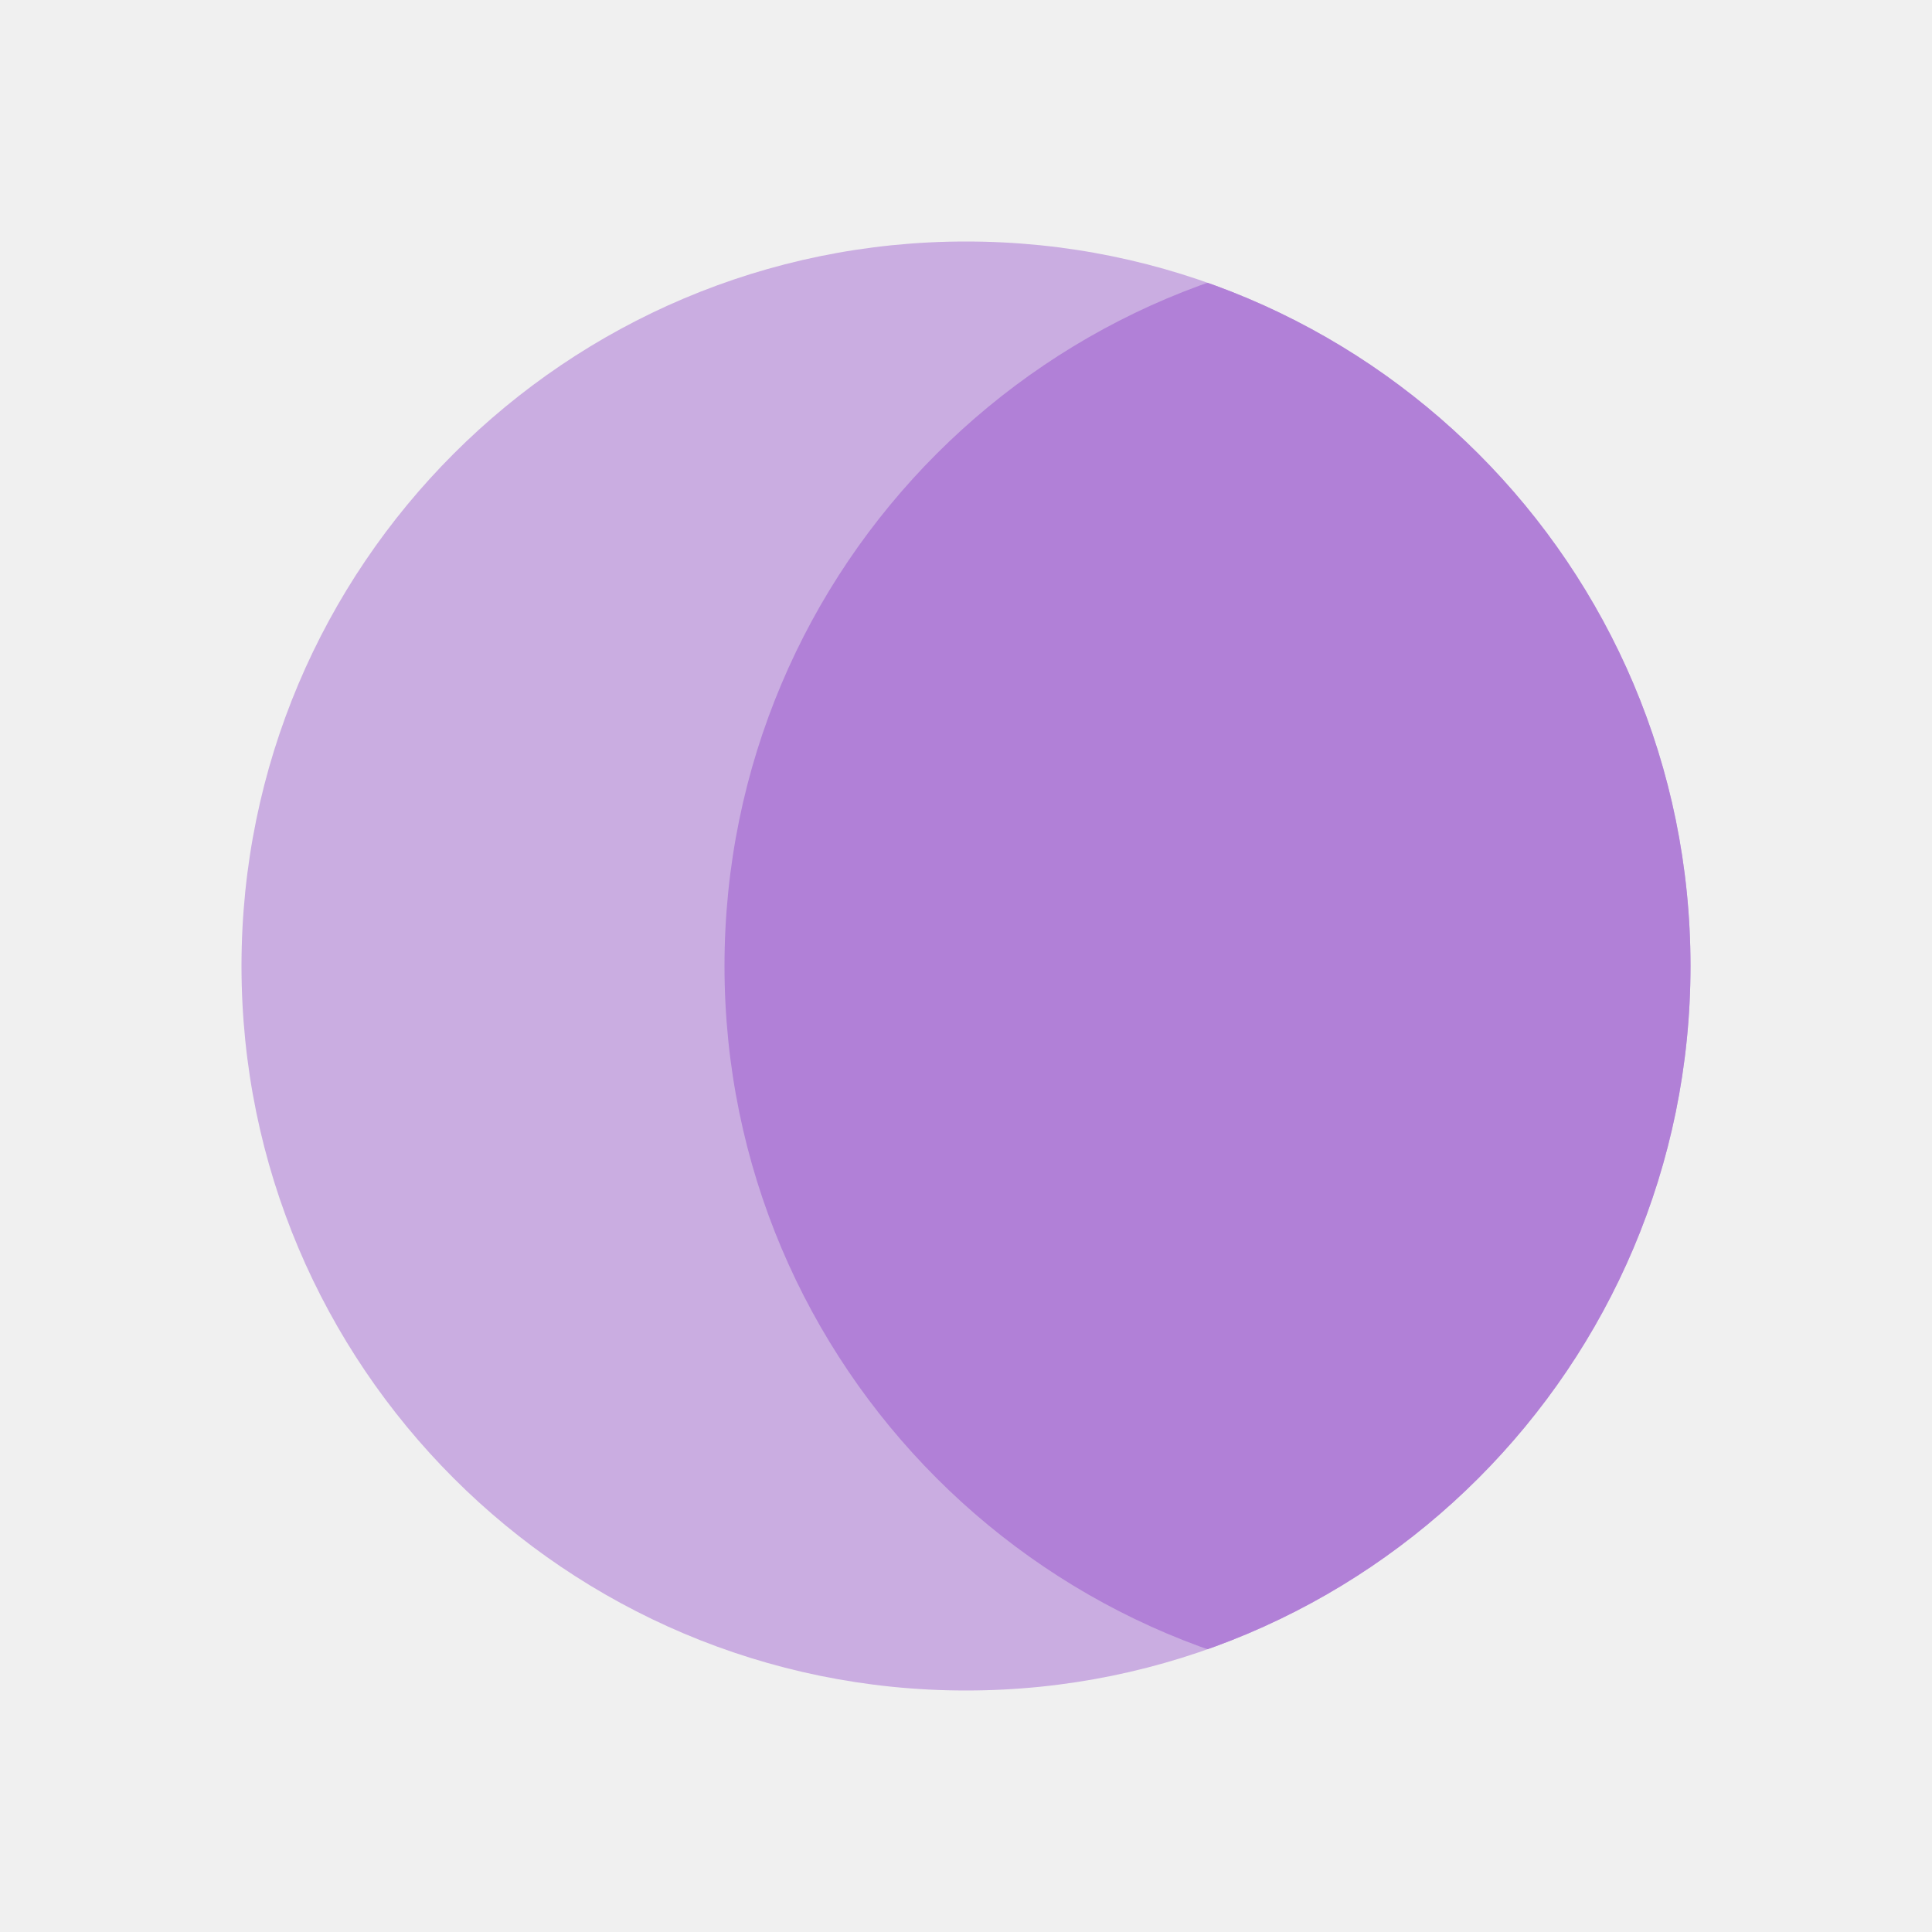
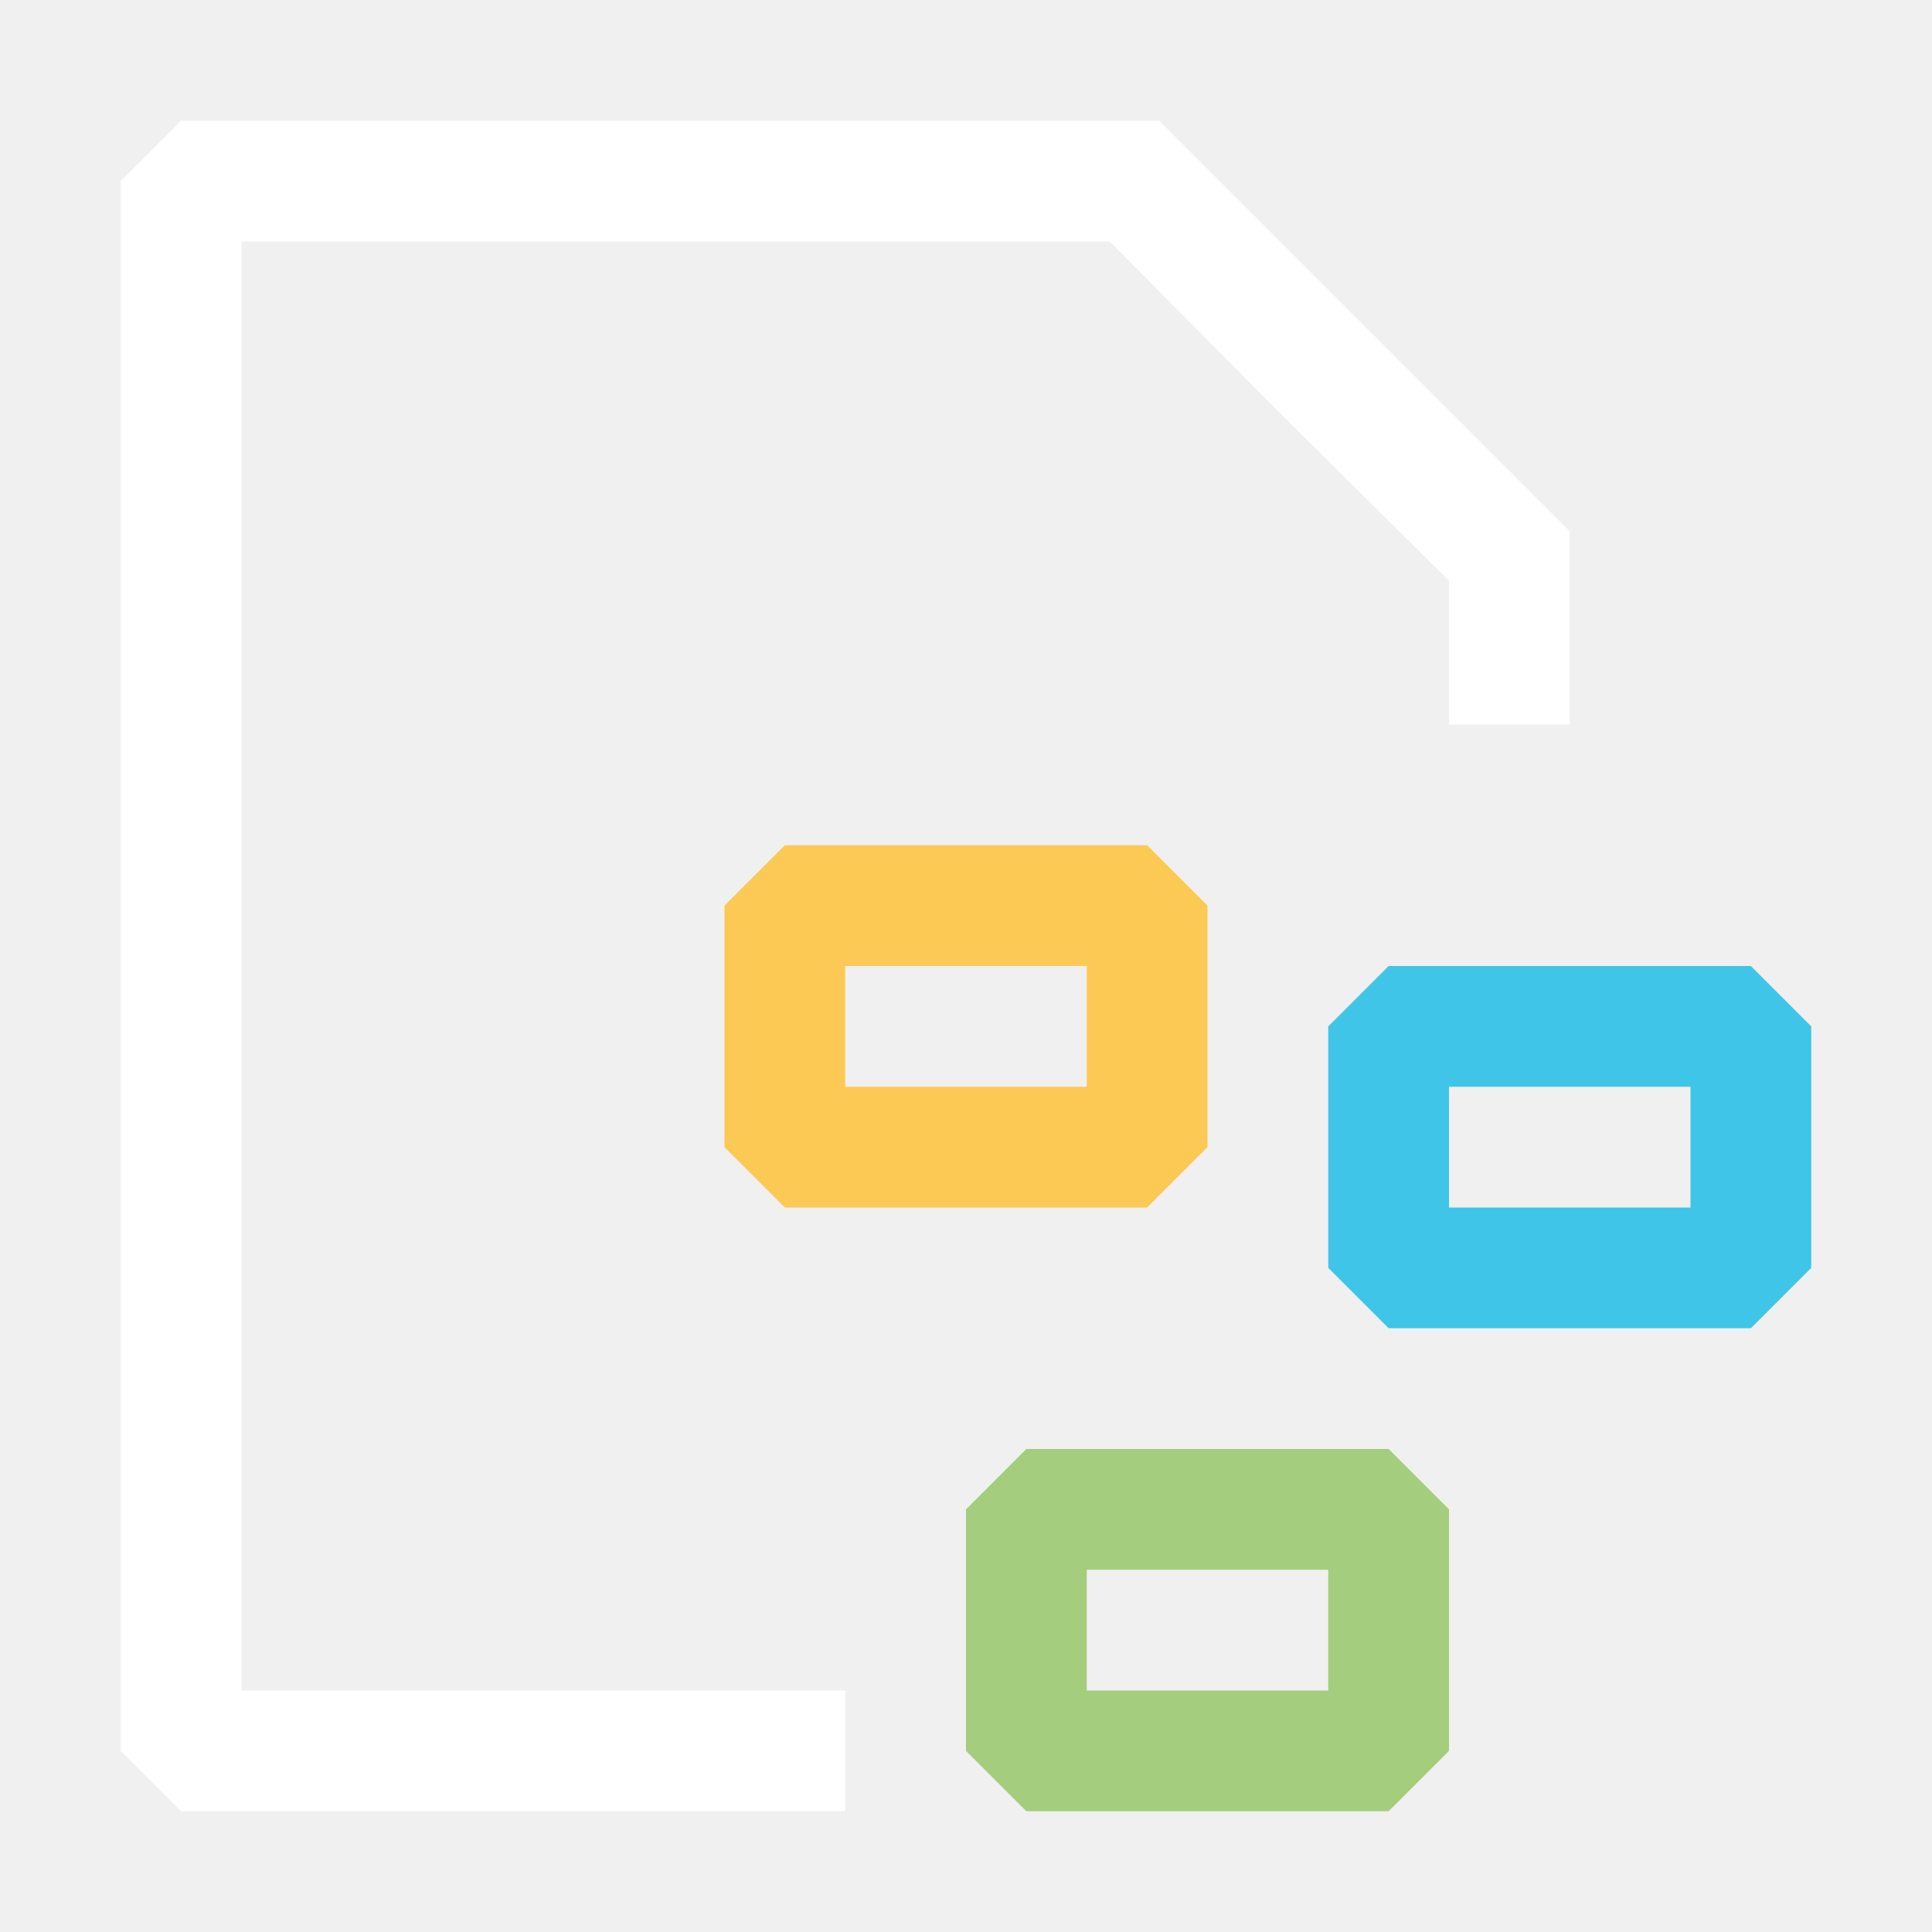
- <svg xmlns="http://www.w3.org/2000/svg" viewBox="0 0 400 400">
+ <svg xmlns="http://www.w3.org/2000/svg" id="Layer_1" data-name="Layer 1" viewBox="0 0 16 16">
  <defs>
-     <clipPath id="clipPath">
-       <circle cx="200" cy="200" r="150" />
-     </clipPath>
+     <style>
+       .cls-1 {
+         fill: #3fc5e8;
+       }
+ 
+       .cls-1, .cls-2, .cls-3, .cls-4 {
+         stroke-width: 0px;
+       }
+ 
+       .cls-2 {
+         fill: #a4cd7d;
+       }
+ 
+       .cls-3 {
+         fill: #fff;
+       }
+ 
+       .cls-4 {
+         fill: #fcc955;
+       }
+     </style>
  </defs>
-   <circle cx="200" cy="200" r="150" style="fill: #B180D7; opacity: 60%" />
-   <circle cx="300" cy="200" r="150" style="fill: #B180D7; clip-path: url(#clipPath); opacity: 100%" />
+   <path class="cls-3" d="M2,2h7.19l1.4,1.41,1.41,1.4v1.19h1v-1.6c-1.33-1.33-2.07-2.07-3.4-3.4H1.5l-.5.5v13l.5.5h5.5v-1H2V2Z" />
+   <path class="cls-2" d="M8.5,12l-.5.5v2l.5.5h3l.5-.5v-2l-.5-.5h-3ZM11,14h-2v-1h2v1Z" />
+   <path class="cls-1" d="M14.5,8h-3l-.5.5v2l.5.5h3l.5-.5v-2l-.5-.5ZM14,10h-2v-1h2v1Z" />
+   <path class="cls-4" d="M6,7.5v2l.5.5h3l.5-.5v-2l-.5-.5h-3l-.5.5ZM7,8h2v1h-2v-1Z" />
</svg>
